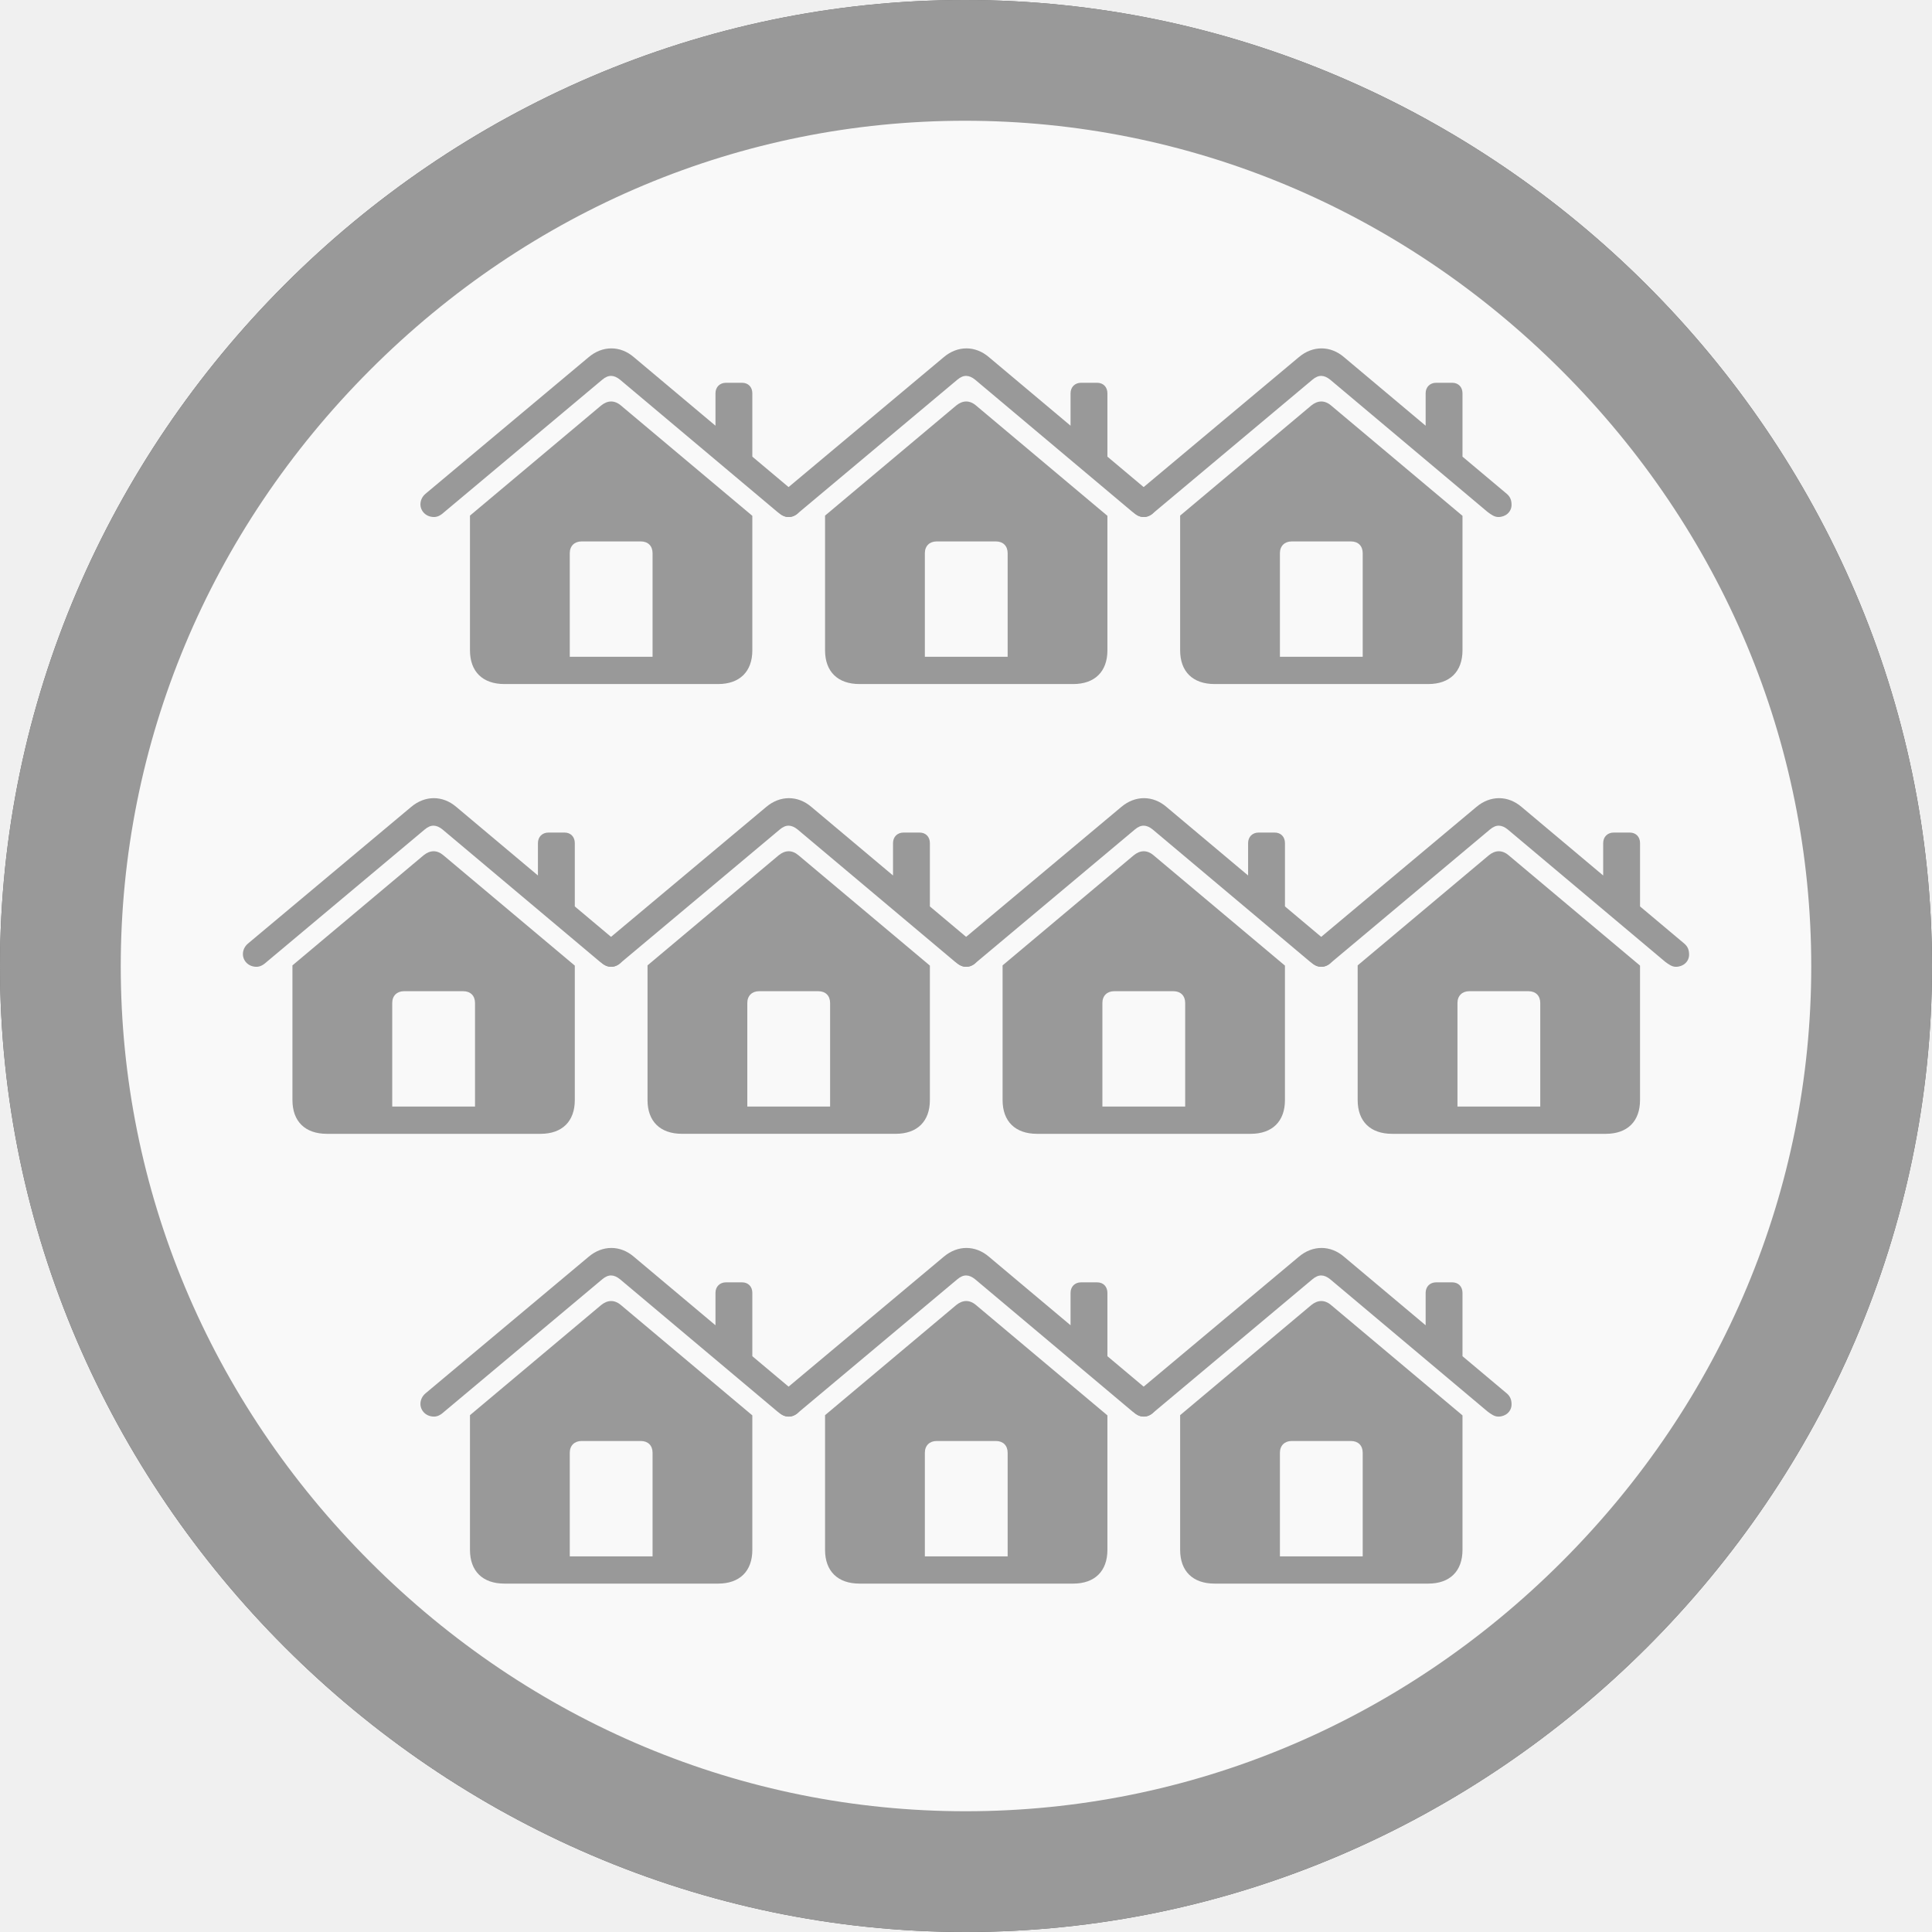
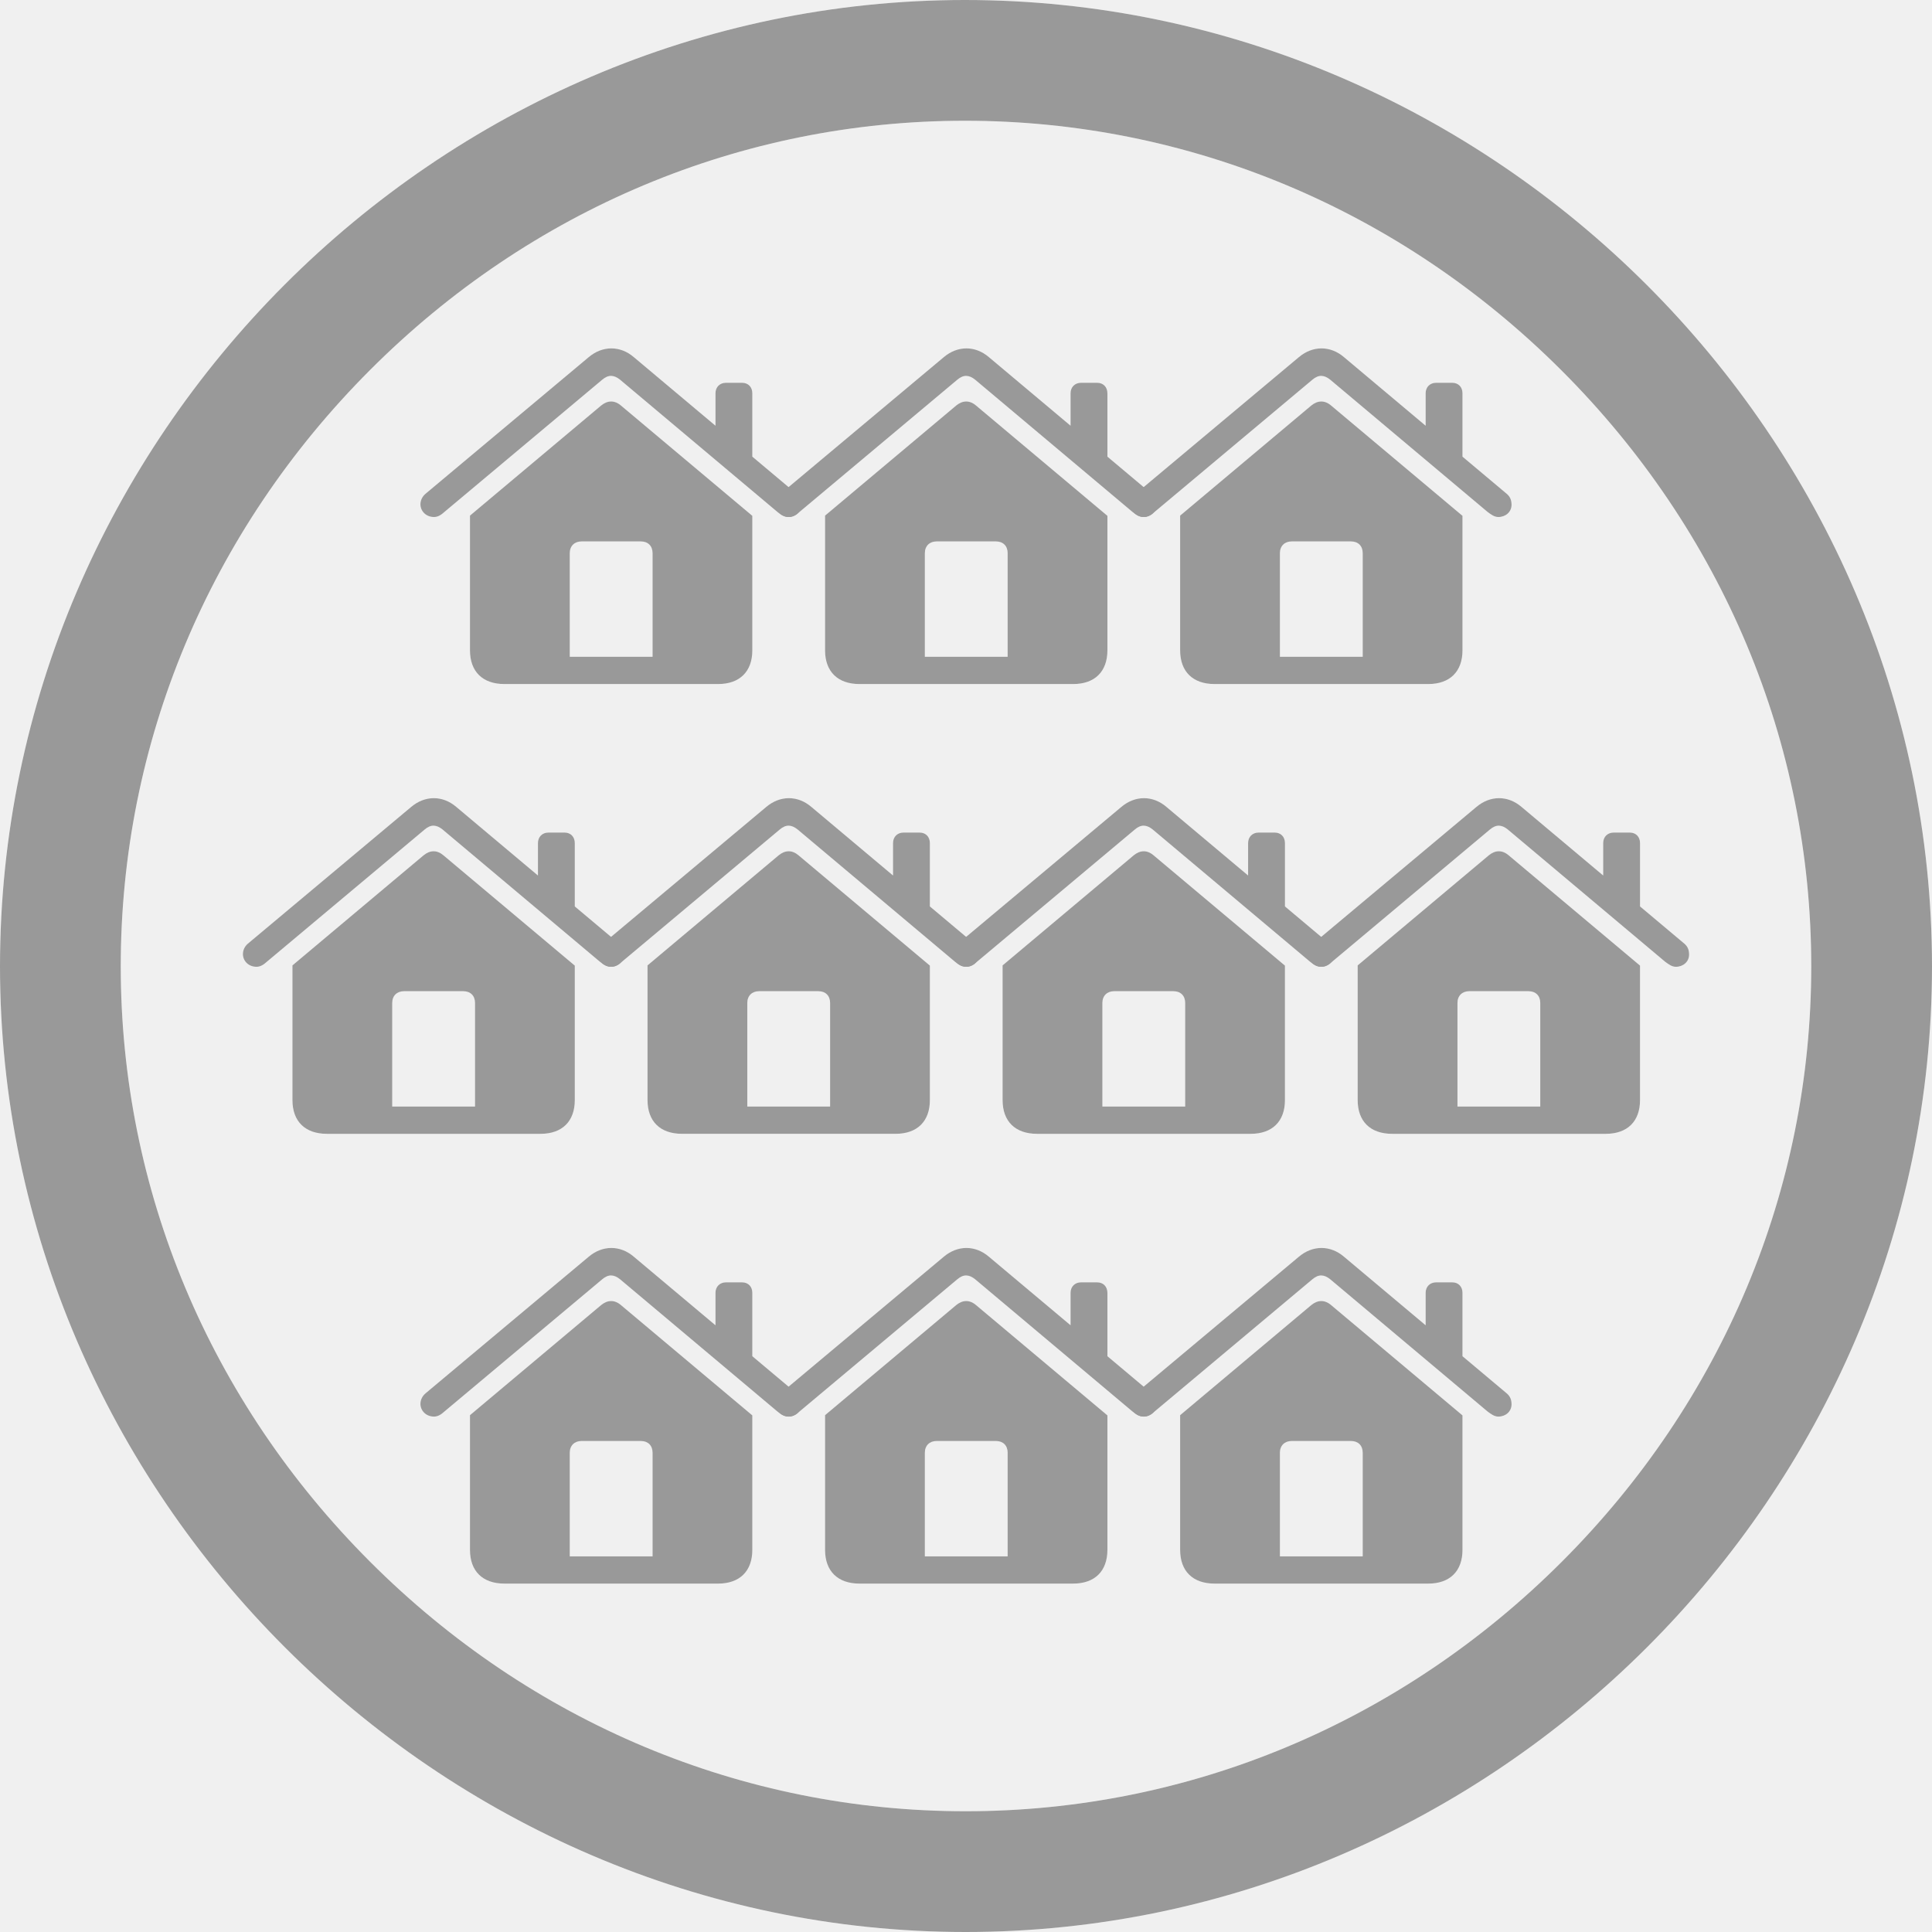
<svg xmlns="http://www.w3.org/2000/svg" version="1.1" id="Layer_1" x="0px" y="0px" viewBox="0 0 128 128" style="enable-background:new 0 0 128 128;" xml:space="preserve">
  <g>
    <g>
      <g>
-         <path d="M28.063,56.666l-8.688,7.293v8.925c0,1.411,0.84,2.235,2.283,2.235h14.157c1.427,0,2.267-0.824,2.267-2.235v-8.91     l-8.704-7.308C28.95,56.301,28.491,56.317,28.063,56.666z M31.471,66.447v6.865h-5.485v-6.865c0-0.476,0.317-0.777,0.777-0.777     h3.932C31.17,65.671,31.471,65.972,31.471,66.447z" />
-         <path d="M41.015,62.516l-2.933-2.463v-4.196c0-0.412-0.269-0.698-0.682-0.698h-1.062c-0.412,0-0.698,0.285-0.698,0.698v2.146     l-5.406-4.54c-0.904-0.777-2.077-0.777-2.996,0l-10.812,9.052c-0.222,0.19-0.333,0.444-0.333,0.698     c0,0.428,0.349,0.84,0.904,0.84c0.27,0,0.491-0.159,0.682-0.333l10.463-8.767c0.412-0.349,0.777-0.317,1.173,0l10.432,8.767     c0.238,0.174,0.444,0.333,0.713,0.333c0.476,0,0.872-0.333,0.872-0.809C41.332,62.928,41.237,62.706,41.015,62.516z" />
+         <g>
+           <path style="fill:#FFFFFF;" d="M28.063,56.666l-8.688,7.293v8.925c0,1.411,0.84,2.235,2.283,2.235h14.157      c1.427,0,2.267-0.824,2.267-2.235v-8.91l-8.704-7.308C28.95,56.301,28.491,56.317,28.063,56.666z M31.471,66.447v6.865h-5.485      v-6.865c0-0.476,0.317-0.777,0.777-0.777h3.932C31.17,65.671,31.471,65.972,31.471,66.447z" />
+           <path style="fill:#FFFFFF;" d="M41.015,62.516l-2.933-2.463v-4.196c0-0.412-0.269-0.698-0.682-0.698h-1.062      c-0.412,0-0.698,0.285-0.698,0.698v2.146l-5.406-4.54c-0.904-0.777-2.077-0.777-2.996,0l-10.812,9.052      c-0.222,0.19-0.333,0.444-0.333,0.698c0,0.428,0.349,0.84,0.904,0.84c0.27,0,0.491-0.159,0.682-0.333l10.463-8.767      c0.412-0.349,0.777-0.317,1.173,0l10.432,8.767c0.238,0.174,0.444,0.333,0.713,0.333c0.476,0,0.872-0.333,0.872-0.809      C41.332,62.928,41.237,62.706,41.015,62.516z" />
+         </g>
+         <g>
+           <path style="fill:#FFFFFF;" d="M51.588,56.666L42.9,63.958v8.925c0,1.411,0.84,2.235,2.283,2.235H59.34      c1.427,0,2.267-0.824,2.267-2.235v-8.91l-8.704-7.308C52.475,56.301,52.016,56.317,51.588,56.666z M54.996,66.447v6.865h-5.485      v-6.865c0-0.476,0.317-0.777,0.777-0.777h3.932C54.695,65.671,54.996,65.972,54.996,66.447z" />
+           <path style="fill:#FFFFFF;" d="M64.54,62.516l-2.933-2.463v-4.196c0-0.412-0.269-0.698-0.682-0.698h-1.062      c-0.412,0-0.698,0.285-0.698,0.698v2.146l-5.406-4.54c-0.904-0.777-2.077-0.777-2.996,0l-10.812,9.052      c-0.222,0.19-0.333,0.444-0.333,0.698c0,0.428,0.349,0.84,0.904,0.84c0.27,0,0.491-0.159,0.682-0.333l10.463-8.767      c0.412-0.349,0.777-0.317,1.173,0l10.432,8.767c0.238,0.174,0.444,0.333,0.713,0.333c0.476,0,0.872-0.333,0.872-0.809      C64.857,62.928,64.762,62.706,64.54,62.516z" />
+         </g>
+         <g>
+           <path style="fill:#FFFFFF;" d="M75.112,56.666l-8.688,7.293v8.925c0,1.411,0.84,2.235,2.283,2.235h14.157      c1.427,0,2.267-0.824,2.267-2.235v-8.91l-8.704-7.308C76,56.301,75.541,56.317,75.112,56.666z M78.521,66.447v6.865h-5.485      v-6.865c0-0.476,0.317-0.777,0.777-0.777h3.932C78.22,65.671,78.521,65.972,78.521,66.447z" />
+           <path style="fill:#FFFFFF;" d="M88.065,62.516l-2.933-2.463v-4.196c0-0.412-0.269-0.698-0.682-0.698h-1.062      c-0.412,0-0.698,0.285-0.698,0.698v2.146l-5.406-4.54c-0.904-0.777-2.077-0.777-2.996,0l-10.812,9.052      c-0.222,0.19-0.333,0.444-0.333,0.698c0,0.428,0.349,0.84,0.904,0.84c0.27,0,0.491-0.159,0.682-0.333l10.463-8.767      c0.412-0.349,0.777-0.317,1.173,0l10.432,8.767c0.238,0.174,0.444,0.333,0.713,0.333c0.476,0,0.872-0.333,0.872-0.809      C88.382,62.928,88.287,62.706,88.065,62.516z" />
+         </g>
+         <g>
+           <path style="fill:#FFFFFF;" d="M98.637,56.666l-8.688,7.293v8.925c0,1.411,0.84,2.235,2.283,2.235h14.157      c1.427,0,2.267-0.824,2.267-2.235v-8.91l-8.704-7.308C99.525,56.301,99.065,56.317,98.637,56.666z M102.046,66.447v6.865h-5.485      v-6.865c0-0.476,0.317-0.777,0.777-0.777h3.932C101.745,65.671,102.046,65.972,102.046,66.447z" />
+           <path style="fill:#FFFFFF;" d="M111.59,62.516l-2.933-2.463v-4.196c0-0.412-0.269-0.698-0.682-0.698h-1.062      c-0.412,0-0.698,0.285-0.698,0.698v2.146l-5.406-4.54c-0.904-0.777-2.077-0.777-2.996,0l-10.812,9.052      c-0.222,0.19-0.333,0.444-0.333,0.698c0,0.428,0.349,0.84,0.904,0.84c0.27,0,0.491-0.159,0.682-0.333l10.463-8.767      c0.412-0.349,0.777-0.317,1.173,0l10.432,8.767c0.238,0.174,0.444,0.333,0.713,0.333c0.476,0,0.872-0.333,0.872-0.809      C111.907,62.928,111.812,62.706,111.59,62.516z" />
+         </g>
      </g>
      <g>
-         <path d="M51.588,56.666L42.9,63.958v8.925c0,1.411,0.84,2.235,2.283,2.235H59.34c1.427,0,2.267-0.824,2.267-2.235v-8.91     l-8.704-7.308C52.475,56.301,52.016,56.317,51.588,56.666z M54.996,66.447v6.865h-5.485v-6.865c0-0.476,0.317-0.777,0.777-0.777     h3.932C54.695,65.671,54.996,65.972,54.996,66.447z" />
-         <path d="M64.54,62.516l-2.933-2.463v-4.196c0-0.412-0.269-0.698-0.682-0.698h-1.062c-0.412,0-0.698,0.285-0.698,0.698v2.146     l-5.406-4.54c-0.904-0.777-2.077-0.777-2.996,0l-10.812,9.052c-0.222,0.19-0.333,0.444-0.333,0.698     c0,0.428,0.349,0.84,0.904,0.84c0.27,0,0.491-0.159,0.682-0.333l10.463-8.767c0.412-0.349,0.777-0.317,1.173,0l10.432,8.767     c0.238,0.174,0.444,0.333,0.713,0.333c0.476,0,0.872-0.333,0.872-0.809C64.857,62.928,64.762,62.706,64.54,62.516z" />
+         <g>
+           <path style="fill:#FFFFFF;" d="M39.825,26.867l-8.688,7.293v8.925c0,1.411,0.84,2.235,2.283,2.235h14.157      c1.427,0,2.267-0.824,2.267-2.235v-8.91l-8.704-7.308C40.713,26.502,40.253,26.518,39.825,26.867z M43.234,36.648v6.865h-5.485      v-6.865c0-0.476,0.317-0.777,0.777-0.777h3.932C42.932,35.871,43.234,36.173,43.234,36.648z" />
+           <path style="fill:#FFFFFF;" d="M52.777,32.717l-2.933-2.463v-4.196c0-0.412-0.269-0.698-0.682-0.698h-1.062      c-0.412,0-0.698,0.285-0.698,0.698v2.146l-5.406-4.54c-0.904-0.777-2.077-0.777-2.996,0l-10.812,9.052      c-0.222,0.19-0.333,0.444-0.333,0.698c0,0.428,0.349,0.84,0.904,0.84c0.27,0,0.491-0.159,0.682-0.333l10.463-8.767      c0.412-0.349,0.777-0.317,1.173,0l10.432,8.767c0.238,0.174,0.444,0.333,0.713,0.333c0.476,0,0.872-0.333,0.872-0.809      C53.094,33.129,52.999,32.907,52.777,32.717z" />
+         </g>
+         <g>
+           <path style="fill:#FFFFFF;" d="M63.35,26.867l-8.688,7.293v8.925c0,1.411,0.84,2.235,2.283,2.235h14.157      c1.427,0,2.267-0.824,2.267-2.235v-8.91l-8.704-7.308C64.238,26.502,63.778,26.518,63.35,26.867z M66.759,36.648v6.865h-5.485      v-6.865c0-0.476,0.317-0.777,0.777-0.777h3.932C66.457,35.871,66.759,36.173,66.759,36.648z" />
+           <path style="fill:#FFFFFF;" d="M76.302,32.717l-2.933-2.463v-4.196c0-0.412-0.269-0.698-0.682-0.698h-1.062      c-0.412,0-0.698,0.285-0.698,0.698v2.146l-5.406-4.54c-0.904-0.777-2.077-0.777-2.996,0l-10.812,9.052      c-0.222,0.19-0.333,0.444-0.333,0.698c0,0.428,0.349,0.84,0.904,0.84c0.27,0,0.491-0.159,0.682-0.333l10.463-8.767      c0.412-0.349,0.777-0.317,1.173,0l10.432,8.767c0.238,0.174,0.444,0.333,0.713,0.333c0.476,0,0.872-0.333,0.872-0.809      C76.619,33.129,76.524,32.907,76.302,32.717z" />
+         </g>
+         <g>
+           <path style="fill:#FFFFFF;" d="M86.875,26.867l-8.688,7.293v8.925c0,1.411,0.84,2.235,2.283,2.235h14.157      c1.427,0,2.267-0.824,2.267-2.235v-8.91l-8.704-7.308C87.763,26.502,87.303,26.518,86.875,26.867z M90.283,36.648v6.865h-5.485      v-6.865c0-0.476,0.317-0.777,0.777-0.777h3.932C89.982,35.871,90.283,36.173,90.283,36.648z" />
+           <path style="fill:#FFFFFF;" d="M99.827,32.717l-2.933-2.463v-4.196c0-0.412-0.269-0.698-0.682-0.698H95.15      c-0.412,0-0.698,0.285-0.698,0.698v2.146l-5.406-4.54c-0.904-0.777-2.077-0.777-2.996,0l-10.812,9.052      c-0.222,0.19-0.333,0.444-0.333,0.698c0,0.428,0.349,0.84,0.904,0.84c0.27,0,0.491-0.159,0.682-0.333l10.463-8.767      c0.412-0.349,0.777-0.317,1.173,0l10.432,8.767c0.238,0.174,0.444,0.333,0.713,0.333c0.476,0,0.872-0.333,0.872-0.809      C100.144,33.129,100.049,32.907,99.827,32.717z" />
+         </g>
      </g>
      <g>
-         <path d="M75.112,56.666l-8.688,7.293v8.925c0,1.411,0.84,2.235,2.283,2.235h14.157c1.427,0,2.267-0.824,2.267-2.235v-8.91     l-8.704-7.308C76,56.301,75.541,56.317,75.112,56.666z M78.521,66.447v6.865h-5.485v-6.865c0-0.476,0.317-0.777,0.777-0.777     h3.932C78.22,65.671,78.521,65.972,78.521,66.447z" />
-         <path d="M88.065,62.516l-2.933-2.463v-4.196c0-0.412-0.269-0.698-0.682-0.698h-1.062c-0.412,0-0.698,0.285-0.698,0.698v2.146     l-5.406-4.54c-0.904-0.777-2.077-0.777-2.996,0l-10.812,9.052c-0.222,0.19-0.333,0.444-0.333,0.698     c0,0.428,0.349,0.84,0.904,0.84c0.27,0,0.491-0.159,0.682-0.333l10.463-8.767c0.412-0.349,0.777-0.317,1.173,0l10.432,8.767     c0.238,0.174,0.444,0.333,0.713,0.333c0.476,0,0.872-0.333,0.872-0.809C88.382,62.928,88.287,62.706,88.065,62.516z" />
+         <g>
+           <path style="fill:#FFFFFF;" d="M39.825,86.465l-8.688,7.293v8.925c0,1.411,0.84,2.235,2.283,2.235h14.157      c1.427,0,2.267-0.824,2.267-2.235v-8.91l-8.704-7.308C40.713,86.1,40.253,86.116,39.825,86.465z M43.234,96.247v6.865h-5.485      v-6.865c0-0.476,0.317-0.777,0.777-0.777h3.932C42.932,95.47,43.234,95.771,43.234,96.247z" />
+           <path style="fill:#FFFFFF;" d="M52.777,92.315l-2.933-2.463v-4.196c0-0.412-0.269-0.698-0.682-0.698h-1.062      c-0.412,0-0.698,0.285-0.698,0.698v2.146l-5.406-4.539c-0.904-0.777-2.077-0.777-2.996,0l-10.812,9.052      c-0.222,0.19-0.333,0.444-0.333,0.698c0,0.428,0.349,0.84,0.904,0.84c0.27,0,0.491-0.159,0.682-0.333l10.463-8.767      c0.412-0.349,0.777-0.317,1.173,0l10.432,8.767c0.238,0.174,0.444,0.333,0.713,0.333c0.476,0,0.872-0.333,0.872-0.809      C53.094,92.727,52.999,92.505,52.777,92.315z" />
+         </g>
+         <g>
+           <path style="fill:#FFFFFF;" d="M63.35,86.465l-8.688,7.293v8.925c0,1.411,0.84,2.235,2.283,2.235h14.157      c1.427,0,2.267-0.824,2.267-2.235v-8.91l-8.704-7.308C64.238,86.1,63.778,86.116,63.35,86.465z M66.759,96.247v6.865h-5.485      v-6.865c0-0.476,0.317-0.777,0.777-0.777h3.932C66.457,95.47,66.759,95.771,66.759,96.247z" />
+           <path style="fill:#FFFFFF;" d="M76.302,92.315l-2.933-2.463v-4.196c0-0.412-0.269-0.698-0.682-0.698h-1.062      c-0.412,0-0.698,0.285-0.698,0.698v2.146l-5.406-4.539c-0.904-0.777-2.077-0.777-2.996,0l-10.812,9.052      c-0.222,0.19-0.333,0.444-0.333,0.698c0,0.428,0.349,0.84,0.904,0.84c0.27,0,0.491-0.159,0.682-0.333l10.463-8.767      c0.412-0.349,0.777-0.317,1.173,0l10.432,8.767c0.238,0.174,0.444,0.333,0.713,0.333c0.476,0,0.872-0.333,0.872-0.809      C76.619,92.727,76.524,92.505,76.302,92.315z" />
+         </g>
+         <g>
+           <path style="fill:#FFFFFF;" d="M86.875,86.465l-8.688,7.293v8.925c0,1.411,0.84,2.235,2.283,2.235h14.157      c1.427,0,2.267-0.824,2.267-2.235v-8.91l-8.704-7.308C87.763,86.1,87.303,86.116,86.875,86.465z M90.283,96.247v6.865h-5.485      v-6.865c0-0.476,0.317-0.777,0.777-0.777h3.932C89.982,95.47,90.283,95.771,90.283,96.247z" />
+           <path style="fill:#FFFFFF;" d="M99.827,92.315l-2.933-2.463v-4.196c0-0.412-0.269-0.698-0.682-0.698H95.15      c-0.412,0-0.698,0.285-0.698,0.698v2.146l-5.406-4.539c-0.904-0.777-2.077-0.777-2.996,0l-10.812,9.052      c-0.222,0.19-0.333,0.444-0.333,0.698c0,0.428,0.349,0.84,0.904,0.84c0.27,0,0.491-0.159,0.682-0.333l10.463-8.767      c0.412-0.349,0.777-0.317,1.173,0l10.432,8.767c0.238,0.174,0.444,0.333,0.713,0.333c0.476,0,0.872-0.333,0.872-0.809      C100.144,92.727,100.049,92.505,99.827,92.315z" />
+         </g>
+       </g>
+     </g>
+     <path style="fill:#FFFFFF;" d="M63.975,128C99.01,128,128,99.01,128,64.025C128,28.99,98.961,0,63.926,0C28.941,0,0,28.99,0,64.025   C0,99.01,28.99,128,63.975,128z M63.976,120c-14.784,0-28.794-5.869-39.451-16.525C13.869,92.818,8,78.808,8,64.024   c0-14.81,5.862-28.837,16.505-39.498C35.146,13.869,49.146,8,63.926,8c14.812,0,28.847,5.872,39.521,16.534   C114.121,35.197,120,49.222,120,64.024c0,14.785-5.87,28.795-16.529,39.449C92.808,114.131,78.781,120,63.976,120z" />
+   </g>
+   <g>
+     <g>
+       <g>
+         <g>
+           <path style="fill:#999999;" d="M28.063,56.666l-8.688,7.293v8.925c0,1.411,0.84,2.235,2.283,2.235h14.157      c1.427,0,2.267-0.824,2.267-2.235v-8.91l-8.704-7.308C28.95,56.301,28.491,56.317,28.063,56.666z M31.471,66.447v6.865h-5.485      v-6.865c0-0.476,0.317-0.777,0.777-0.777h3.932C31.17,65.671,31.471,65.972,31.471,66.447z" />
+           <path style="fill:#999999;" d="M41.015,62.516l-2.933-2.463v-4.196c0-0.412-0.269-0.698-0.682-0.698h-1.062      c-0.412,0-0.698,0.285-0.698,0.698v2.146l-5.406-4.54c-0.904-0.777-2.077-0.777-2.996,0l-10.812,9.052      c-0.222,0.19-0.333,0.444-0.333,0.698c0,0.428,0.349,0.84,0.904,0.84c0.27,0,0.491-0.159,0.682-0.333l10.463-8.767      c0.412-0.349,0.777-0.317,1.173,0l10.432,8.767c0.238,0.174,0.444,0.333,0.713,0.333c0.476,0,0.872-0.333,0.872-0.809      C41.332,62.928,41.237,62.706,41.015,62.516z" />
+         </g>
+         <g>
+           <path style="fill:#999999;" d="M51.588,56.666L42.9,63.958v8.925c0,1.411,0.84,2.235,2.283,2.235H59.34      c1.427,0,2.267-0.824,2.267-2.235v-8.91l-8.704-7.308C52.475,56.301,52.016,56.317,51.588,56.666z M54.996,66.447v6.865h-5.485      v-6.865c0-0.476,0.317-0.777,0.777-0.777h3.932C54.695,65.671,54.996,65.972,54.996,66.447z" />
+           <path style="fill:#999999;" d="M64.54,62.516l-2.933-2.463v-4.196c0-0.412-0.269-0.698-0.682-0.698h-1.062      c-0.412,0-0.698,0.285-0.698,0.698v2.146l-5.406-4.54c-0.904-0.777-2.077-0.777-2.996,0l-10.812,9.052      c-0.222,0.19-0.333,0.444-0.333,0.698c0,0.428,0.349,0.84,0.904,0.84c0.27,0,0.491-0.159,0.682-0.333l10.463-8.767      c0.412-0.349,0.777-0.317,1.173,0l10.432,8.767c0.238,0.174,0.444,0.333,0.713,0.333c0.476,0,0.872-0.333,0.872-0.809      C64.857,62.928,64.762,62.706,64.54,62.516z" />
+         </g>
+         <g>
+           <path style="fill:#999999;" d="M75.112,56.666l-8.688,7.293v8.925c0,1.411,0.84,2.235,2.283,2.235h14.157      c1.427,0,2.267-0.824,2.267-2.235v-8.91l-8.704-7.308C76,56.301,75.541,56.317,75.112,56.666z M78.521,66.447v6.865h-5.485      v-6.865c0-0.476,0.317-0.777,0.777-0.777h3.932C78.22,65.671,78.521,65.972,78.521,66.447z" />
+           <path style="fill:#999999;" d="M88.065,62.516l-2.933-2.463v-4.196c0-0.412-0.269-0.698-0.682-0.698h-1.062      c-0.412,0-0.698,0.285-0.698,0.698v2.146l-5.406-4.54c-0.904-0.777-2.077-0.777-2.996,0l-10.812,9.052      c-0.222,0.19-0.333,0.444-0.333,0.698c0,0.428,0.349,0.84,0.904,0.84c0.27,0,0.491-0.159,0.682-0.333l10.463-8.767      c0.412-0.349,0.777-0.317,1.173,0l10.432,8.767c0.238,0.174,0.444,0.333,0.713,0.333c0.476,0,0.872-0.333,0.872-0.809      C88.382,62.928,88.287,62.706,88.065,62.516z" />
+         </g>
+         <g>
+           <path style="fill:#999999;" d="M98.637,56.666l-8.688,7.293v8.925c0,1.411,0.84,2.235,2.283,2.235h14.157      c1.427,0,2.267-0.824,2.267-2.235v-8.91l-8.704-7.308C99.525,56.301,99.065,56.317,98.637,56.666z M102.046,66.447v6.865h-5.485      v-6.865c0-0.476,0.317-0.777,0.777-0.777h3.932C101.745,65.671,102.046,65.972,102.046,66.447z" />
+           <path style="fill:#999999;" d="M111.59,62.516l-2.933-2.463v-4.196c0-0.412-0.269-0.698-0.682-0.698h-1.062      c-0.412,0-0.698,0.285-0.698,0.698v2.146l-5.406-4.54c-0.904-0.777-2.077-0.777-2.996,0l-10.812,9.052      c-0.222,0.19-0.333,0.444-0.333,0.698c0,0.428,0.349,0.84,0.904,0.84c0.27,0,0.491-0.159,0.682-0.333l10.463-8.767      c0.412-0.349,0.777-0.317,1.173,0l10.432,8.767c0.238,0.174,0.444,0.333,0.713,0.333c0.476,0,0.872-0.333,0.872-0.809      C111.907,62.928,111.812,62.706,111.59,62.516z" />
+         </g>
      </g>
      <g>
-         <path d="M98.637,56.666l-8.688,7.293v8.925c0,1.411,0.84,2.235,2.283,2.235h14.157c1.427,0,2.267-0.824,2.267-2.235v-8.91     l-8.704-7.308C99.525,56.301,99.065,56.317,98.637,56.666z M102.046,66.447v6.865h-5.485v-6.865c0-0.476,0.317-0.777,0.777-0.777     h3.932C101.745,65.671,102.046,65.972,102.046,66.447z" />
-         <path d="M111.59,62.516l-2.933-2.463v-4.196c0-0.412-0.269-0.698-0.682-0.698h-1.062c-0.412,0-0.698,0.285-0.698,0.698v2.146     l-5.406-4.54c-0.904-0.777-2.077-0.777-2.996,0l-10.812,9.052c-0.222,0.19-0.333,0.444-0.333,0.698     c0,0.428,0.349,0.84,0.904,0.84c0.27,0,0.491-0.159,0.682-0.333l10.463-8.767c0.412-0.349,0.777-0.317,1.173,0l10.432,8.767     c0.238,0.174,0.444,0.333,0.713,0.333c0.476,0,0.872-0.333,0.872-0.809C111.907,62.928,111.812,62.706,111.59,62.516z" />
+         <g>
+           <path style="fill:#999999;" d="M39.825,26.867l-8.688,7.293v8.925c0,1.411,0.84,2.235,2.283,2.235h14.157      c1.427,0,2.267-0.824,2.267-2.235v-8.91l-8.704-7.308C40.713,26.502,40.253,26.518,39.825,26.867z M43.234,36.648v6.865h-5.485      v-6.865c0-0.476,0.317-0.777,0.777-0.777h3.932C42.932,35.871,43.234,36.173,43.234,36.648z" />
+           <path style="fill:#999999;" d="M52.777,32.717l-2.933-2.463v-4.196c0-0.412-0.269-0.698-0.682-0.698h-1.062      c-0.412,0-0.698,0.285-0.698,0.698v2.146l-5.406-4.54c-0.904-0.777-2.077-0.777-2.996,0l-10.812,9.052      c-0.222,0.19-0.333,0.444-0.333,0.698c0,0.428,0.349,0.84,0.904,0.84c0.27,0,0.491-0.159,0.682-0.333l10.463-8.767      c0.412-0.349,0.777-0.317,1.173,0l10.432,8.767c0.238,0.174,0.444,0.333,0.713,0.333c0.476,0,0.872-0.333,0.872-0.809      C53.094,33.129,52.999,32.907,52.777,32.717z" />
+         </g>
+         <g>
+           <path style="fill:#999999;" d="M63.35,26.867l-8.688,7.293v8.925c0,1.411,0.84,2.235,2.283,2.235h14.157      c1.427,0,2.267-0.824,2.267-2.235v-8.91l-8.704-7.308C64.238,26.502,63.778,26.518,63.35,26.867z M66.759,36.648v6.865h-5.485      v-6.865c0-0.476,0.317-0.777,0.777-0.777h3.932C66.457,35.871,66.759,36.173,66.759,36.648z" />
+           <path style="fill:#999999;" d="M76.302,32.717l-2.933-2.463v-4.196c0-0.412-0.269-0.698-0.682-0.698h-1.062      c-0.412,0-0.698,0.285-0.698,0.698v2.146l-5.406-4.54c-0.904-0.777-2.077-0.777-2.996,0l-10.812,9.052      c-0.222,0.19-0.333,0.444-0.333,0.698c0,0.428,0.349,0.84,0.904,0.84c0.27,0,0.491-0.159,0.682-0.333l10.463-8.767      c0.412-0.349,0.777-0.317,1.173,0l10.432,8.767c0.238,0.174,0.444,0.333,0.713,0.333c0.476,0,0.872-0.333,0.872-0.809      C76.619,33.129,76.524,32.907,76.302,32.717z" />
+         </g>
+         <g>
+           <path style="fill:#999999;" d="M86.875,26.867l-8.688,7.293v8.925c0,1.411,0.84,2.235,2.283,2.235h14.157      c1.427,0,2.267-0.824,2.267-2.235v-8.91l-8.704-7.308C87.763,26.502,87.303,26.518,86.875,26.867z M90.283,36.648v6.865h-5.485      v-6.865c0-0.476,0.317-0.777,0.777-0.777h3.932C89.982,35.871,90.283,36.173,90.283,36.648z" />
+           <path style="fill:#999999;" d="M99.827,32.717l-2.933-2.463v-4.196c0-0.412-0.269-0.698-0.682-0.698H95.15      c-0.412,0-0.698,0.285-0.698,0.698v2.146l-5.406-4.54c-0.904-0.777-2.077-0.777-2.996,0l-10.812,9.052      c-0.222,0.19-0.333,0.444-0.333,0.698c0,0.428,0.349,0.84,0.904,0.84c0.27,0,0.491-0.159,0.682-0.333l10.463-8.767      c0.412-0.349,0.777-0.317,1.173,0l10.432,8.767c0.238,0.174,0.444,0.333,0.713,0.333c0.476,0,0.872-0.333,0.872-0.809      C100.144,33.129,100.049,32.907,99.827,32.717z" />
+         </g>
+       </g>
+       <g>
+         <g>
+           <path style="fill:#999999;" d="M39.825,86.465l-8.688,7.293v8.925c0,1.411,0.84,2.235,2.283,2.235h14.157      c1.427,0,2.267-0.824,2.267-2.235v-8.91l-8.704-7.308C40.713,86.1,40.253,86.116,39.825,86.465z M43.234,96.247v6.865h-5.485      v-6.865c0-0.476,0.317-0.777,0.777-0.777h3.932C42.932,95.47,43.234,95.771,43.234,96.247z" />
+           <path style="fill:#999999;" d="M52.777,92.315l-2.933-2.463v-4.196c0-0.412-0.269-0.698-0.682-0.698h-1.062      c-0.412,0-0.698,0.285-0.698,0.698v2.146l-5.406-4.539c-0.904-0.777-2.077-0.777-2.996,0l-10.812,9.052      c-0.222,0.19-0.333,0.444-0.333,0.698c0,0.428,0.349,0.84,0.904,0.84c0.27,0,0.491-0.159,0.682-0.333l10.463-8.767      c0.412-0.349,0.777-0.317,1.173,0l10.432,8.767c0.238,0.174,0.444,0.333,0.713,0.333c0.476,0,0.872-0.333,0.872-0.809      C53.094,92.727,52.999,92.505,52.777,92.315z" />
+         </g>
+         <g>
+           <path style="fill:#999999;" d="M63.35,86.465l-8.688,7.293v8.925c0,1.411,0.84,2.235,2.283,2.235h14.157      c1.427,0,2.267-0.824,2.267-2.235v-8.91l-8.704-7.308C64.238,86.1,63.778,86.116,63.35,86.465z M66.759,96.247v6.865h-5.485      v-6.865c0-0.476,0.317-0.777,0.777-0.777h3.932C66.457,95.47,66.759,95.771,66.759,96.247z" />
+           <path style="fill:#999999;" d="M76.302,92.315l-2.933-2.463v-4.196c0-0.412-0.269-0.698-0.682-0.698h-1.062      c-0.412,0-0.698,0.285-0.698,0.698v2.146l-5.406-4.539c-0.904-0.777-2.077-0.777-2.996,0l-10.812,9.052      c-0.222,0.19-0.333,0.444-0.333,0.698c0,0.428,0.349,0.84,0.904,0.84c0.27,0,0.491-0.159,0.682-0.333l10.463-8.767      c0.412-0.349,0.777-0.317,1.173,0l10.432,8.767c0.238,0.174,0.444,0.333,0.713,0.333c0.476,0,0.872-0.333,0.872-0.809      C76.619,92.727,76.524,92.505,76.302,92.315z" />
+         </g>
+         <g>
+           <path style="fill:#999999;" d="M86.875,86.465l-8.688,7.293v8.925c0,1.411,0.84,2.235,2.283,2.235h14.157      c1.427,0,2.267-0.824,2.267-2.235v-8.91l-8.704-7.308C87.763,86.1,87.303,86.116,86.875,86.465z M90.283,96.247v6.865h-5.485      v-6.865c0-0.476,0.317-0.777,0.777-0.777h3.932C89.982,95.47,90.283,95.771,90.283,96.247z" />
+           <path style="fill:#999999;" d="M99.827,92.315l-2.933-2.463v-4.196c0-0.412-0.269-0.698-0.682-0.698H95.15      c-0.412,0-0.698,0.285-0.698,0.698v2.146l-5.406-4.539c-0.904-0.777-2.077-0.777-2.996,0l-10.812,9.052      c-0.222,0.19-0.333,0.444-0.333,0.698c0,0.428,0.349,0.84,0.904,0.84c0.27,0,0.491-0.159,0.682-0.333l10.463-8.767      c0.412-0.349,0.777-0.317,1.173,0l10.432,8.767c0.238,0.174,0.444,0.333,0.713,0.333c0.476,0,0.872-0.333,0.872-0.809      C100.144,92.727,100.049,92.505,99.827,92.315z" />
+         </g>
      </g>
    </g>
-     <g>
-       <g>
-         <path d="M39.825,26.867l-8.688,7.293v8.925c0,1.411,0.84,2.235,2.283,2.235h14.157c1.427,0,2.267-0.824,2.267-2.235v-8.91     l-8.704-7.308C40.713,26.502,40.253,26.518,39.825,26.867z M43.234,36.648v6.865h-5.485v-6.865c0-0.476,0.317-0.777,0.777-0.777     h3.932C42.932,35.871,43.234,36.173,43.234,36.648z" />
-         <path d="M52.777,32.717l-2.933-2.463v-4.196c0-0.412-0.269-0.698-0.682-0.698h-1.062c-0.412,0-0.698,0.285-0.698,0.698v2.146     l-5.406-4.54c-0.904-0.777-2.077-0.777-2.996,0l-10.812,9.052c-0.222,0.19-0.333,0.444-0.333,0.698     c0,0.428,0.349,0.84,0.904,0.84c0.27,0,0.491-0.159,0.682-0.333l10.463-8.767c0.412-0.349,0.777-0.317,1.173,0l10.432,8.767     c0.238,0.174,0.444,0.333,0.713,0.333c0.476,0,0.872-0.333,0.872-0.809C53.094,33.129,52.999,32.907,52.777,32.717z" />
-       </g>
-       <g>
-         <path d="M63.35,26.867l-8.688,7.293v8.925c0,1.411,0.84,2.235,2.283,2.235h14.157c1.427,0,2.267-0.824,2.267-2.235v-8.91     l-8.704-7.308C64.238,26.502,63.778,26.518,63.35,26.867z M66.759,36.648v6.865h-5.485v-6.865c0-0.476,0.317-0.777,0.777-0.777     h3.932C66.457,35.871,66.759,36.173,66.759,36.648z" />
-         <path d="M76.302,32.717l-2.933-2.463v-4.196c0-0.412-0.269-0.698-0.682-0.698h-1.062c-0.412,0-0.698,0.285-0.698,0.698v2.146     l-5.406-4.54c-0.904-0.777-2.077-0.777-2.996,0l-10.812,9.052c-0.222,0.19-0.333,0.444-0.333,0.698     c0,0.428,0.349,0.84,0.904,0.84c0.27,0,0.491-0.159,0.682-0.333l10.463-8.767c0.412-0.349,0.777-0.317,1.173,0l10.432,8.767     c0.238,0.174,0.444,0.333,0.713,0.333c0.476,0,0.872-0.333,0.872-0.809C76.619,33.129,76.524,32.907,76.302,32.717z" />
-       </g>
-       <g>
-         <path d="M86.875,26.867l-8.688,7.293v8.925c0,1.411,0.84,2.235,2.283,2.235h14.157c1.427,0,2.267-0.824,2.267-2.235v-8.91     l-8.704-7.308C87.763,26.502,87.303,26.518,86.875,26.867z M90.283,36.648v6.865h-5.485v-6.865c0-0.476,0.317-0.777,0.777-0.777     h3.932C89.982,35.871,90.283,36.173,90.283,36.648z" />
-         <path d="M99.827,32.717l-2.933-2.463v-4.196c0-0.412-0.269-0.698-0.682-0.698H95.15c-0.412,0-0.698,0.285-0.698,0.698v2.146     l-5.406-4.54c-0.904-0.777-2.077-0.777-2.996,0l-10.812,9.052c-0.222,0.19-0.333,0.444-0.333,0.698     c0,0.428,0.349,0.84,0.904,0.84c0.27,0,0.491-0.159,0.682-0.333l10.463-8.767c0.412-0.349,0.777-0.317,1.173,0l10.432,8.767     c0.238,0.174,0.444,0.333,0.713,0.333c0.476,0,0.872-0.333,0.872-0.809C100.144,33.129,100.049,32.907,99.827,32.717z" />
-       </g>
-     </g>
-     <g>
-       <g>
-         <path d="M39.825,86.465l-8.688,7.293v8.925c0,1.411,0.84,2.235,2.283,2.235h14.157c1.427,0,2.267-0.824,2.267-2.235v-8.91     l-8.704-7.308C40.713,86.1,40.253,86.116,39.825,86.465z M43.234,96.247v6.865h-5.485v-6.865c0-0.476,0.317-0.777,0.777-0.777     h3.932C42.932,95.47,43.234,95.771,43.234,96.247z" />
-         <path d="M52.777,92.315l-2.933-2.463v-4.196c0-0.412-0.269-0.698-0.682-0.698h-1.062c-0.412,0-0.698,0.285-0.698,0.698v2.146     l-5.406-4.539c-0.904-0.777-2.077-0.777-2.996,0l-10.812,9.052c-0.222,0.19-0.333,0.444-0.333,0.698     c0,0.428,0.349,0.84,0.904,0.84c0.27,0,0.491-0.159,0.682-0.333l10.463-8.767c0.412-0.349,0.777-0.317,1.173,0l10.432,8.767     c0.238,0.174,0.444,0.333,0.713,0.333c0.476,0,0.872-0.333,0.872-0.809C53.094,92.727,52.999,92.505,52.777,92.315z" />
-       </g>
-       <g>
-         <path d="M63.35,86.465l-8.688,7.293v8.925c0,1.411,0.84,2.235,2.283,2.235h14.157c1.427,0,2.267-0.824,2.267-2.235v-8.91     l-8.704-7.308C64.238,86.1,63.778,86.116,63.35,86.465z M66.759,96.247v6.865h-5.485v-6.865c0-0.476,0.317-0.777,0.777-0.777     h3.932C66.457,95.47,66.759,95.771,66.759,96.247z" />
-         <path d="M76.302,92.315l-2.933-2.463v-4.196c0-0.412-0.269-0.698-0.682-0.698h-1.062c-0.412,0-0.698,0.285-0.698,0.698v2.146     l-5.406-4.539c-0.904-0.777-2.077-0.777-2.996,0l-10.812,9.052c-0.222,0.19-0.333,0.444-0.333,0.698     c0,0.428,0.349,0.84,0.904,0.84c0.27,0,0.491-0.159,0.682-0.333l10.463-8.767c0.412-0.349,0.777-0.317,1.173,0l10.432,8.767     c0.238,0.174,0.444,0.333,0.713,0.333c0.476,0,0.872-0.333,0.872-0.809C76.619,92.727,76.524,92.505,76.302,92.315z" />
-       </g>
-       <g>
-         <path d="M86.875,86.465l-8.688,7.293v8.925c0,1.411,0.84,2.235,2.283,2.235h14.157c1.427,0,2.267-0.824,2.267-2.235v-8.91     l-8.704-7.308C87.763,86.1,87.303,86.116,86.875,86.465z M90.283,96.247v6.865h-5.485v-6.865c0-0.476,0.317-0.777,0.777-0.777     h3.932C89.982,95.47,90.283,95.771,90.283,96.247z" />
-         <path d="M99.827,92.315l-2.933-2.463v-4.196c0-0.412-0.269-0.698-0.682-0.698H95.15c-0.412,0-0.698,0.285-0.698,0.698v2.146     l-5.406-4.539c-0.904-0.777-2.077-0.777-2.996,0l-10.812,9.052c-0.222,0.19-0.333,0.444-0.333,0.698     c0,0.428,0.349,0.84,0.904,0.84c0.27,0,0.491-0.159,0.682-0.333l10.463-8.767c0.412-0.349,0.777-0.317,1.173,0l10.432,8.767     c0.238,0.174,0.444,0.333,0.713,0.333c0.476,0,0.872-0.333,0.872-0.809C100.144,92.727,100.049,92.505,99.827,92.315z" />
-       </g>
-     </g>
+     <path style="fill:#999999;" d="M63.975,128C99.01,128,128,99.01,128,64.025C128,28.99,98.961,0,63.926,0C28.941,0,0,28.99,0,64.025   C0,99.01,28.99,128,63.975,128z M63.976,120c-14.784,0-28.794-5.869-39.451-16.525C13.869,92.818,8,78.808,8,64.024   c0-14.81,5.862-28.837,16.505-39.498C35.146,13.869,49.146,8,63.926,8c14.812,0,28.847,5.872,39.521,16.534   C114.121,35.197,120,49.222,120,64.024c0,14.785-5.87,28.795-16.529,39.449C92.808,114.131,78.781,120,63.976,120z" />
  </g>
-   <path d="M63.975,128C99.01,128,128,99.01,128,64.025C128,28.99,98.961,0,63.926,0C28.941,0,0,28.99,0,64.025  C0,99.01,28.99,128,63.975,128z M63.976,120c-14.784,0-28.794-5.869-39.451-16.525C13.869,92.818,8,78.808,8,64.024  c0-14.81,5.862-28.837,16.505-39.498C35.146,13.869,49.146,8,63.926,8c14.812,0,28.847,5.872,39.521,16.534  C114.121,35.197,120,49.222,120,64.024c0,14.785-5.87,28.795-16.529,39.449C92.808,114.131,78.781,120,63.976,120z" />
-   <path style="opacity:0.6;fill:#FFFFFF;" d="M63.975,128C99.01,128,128,99.01,128,64.025C128,28.99,98.961,0,63.926,0  C28.941,0,0,28.99,0,64.025C0,99.01,28.99,128,63.975,128z" />
</svg>
